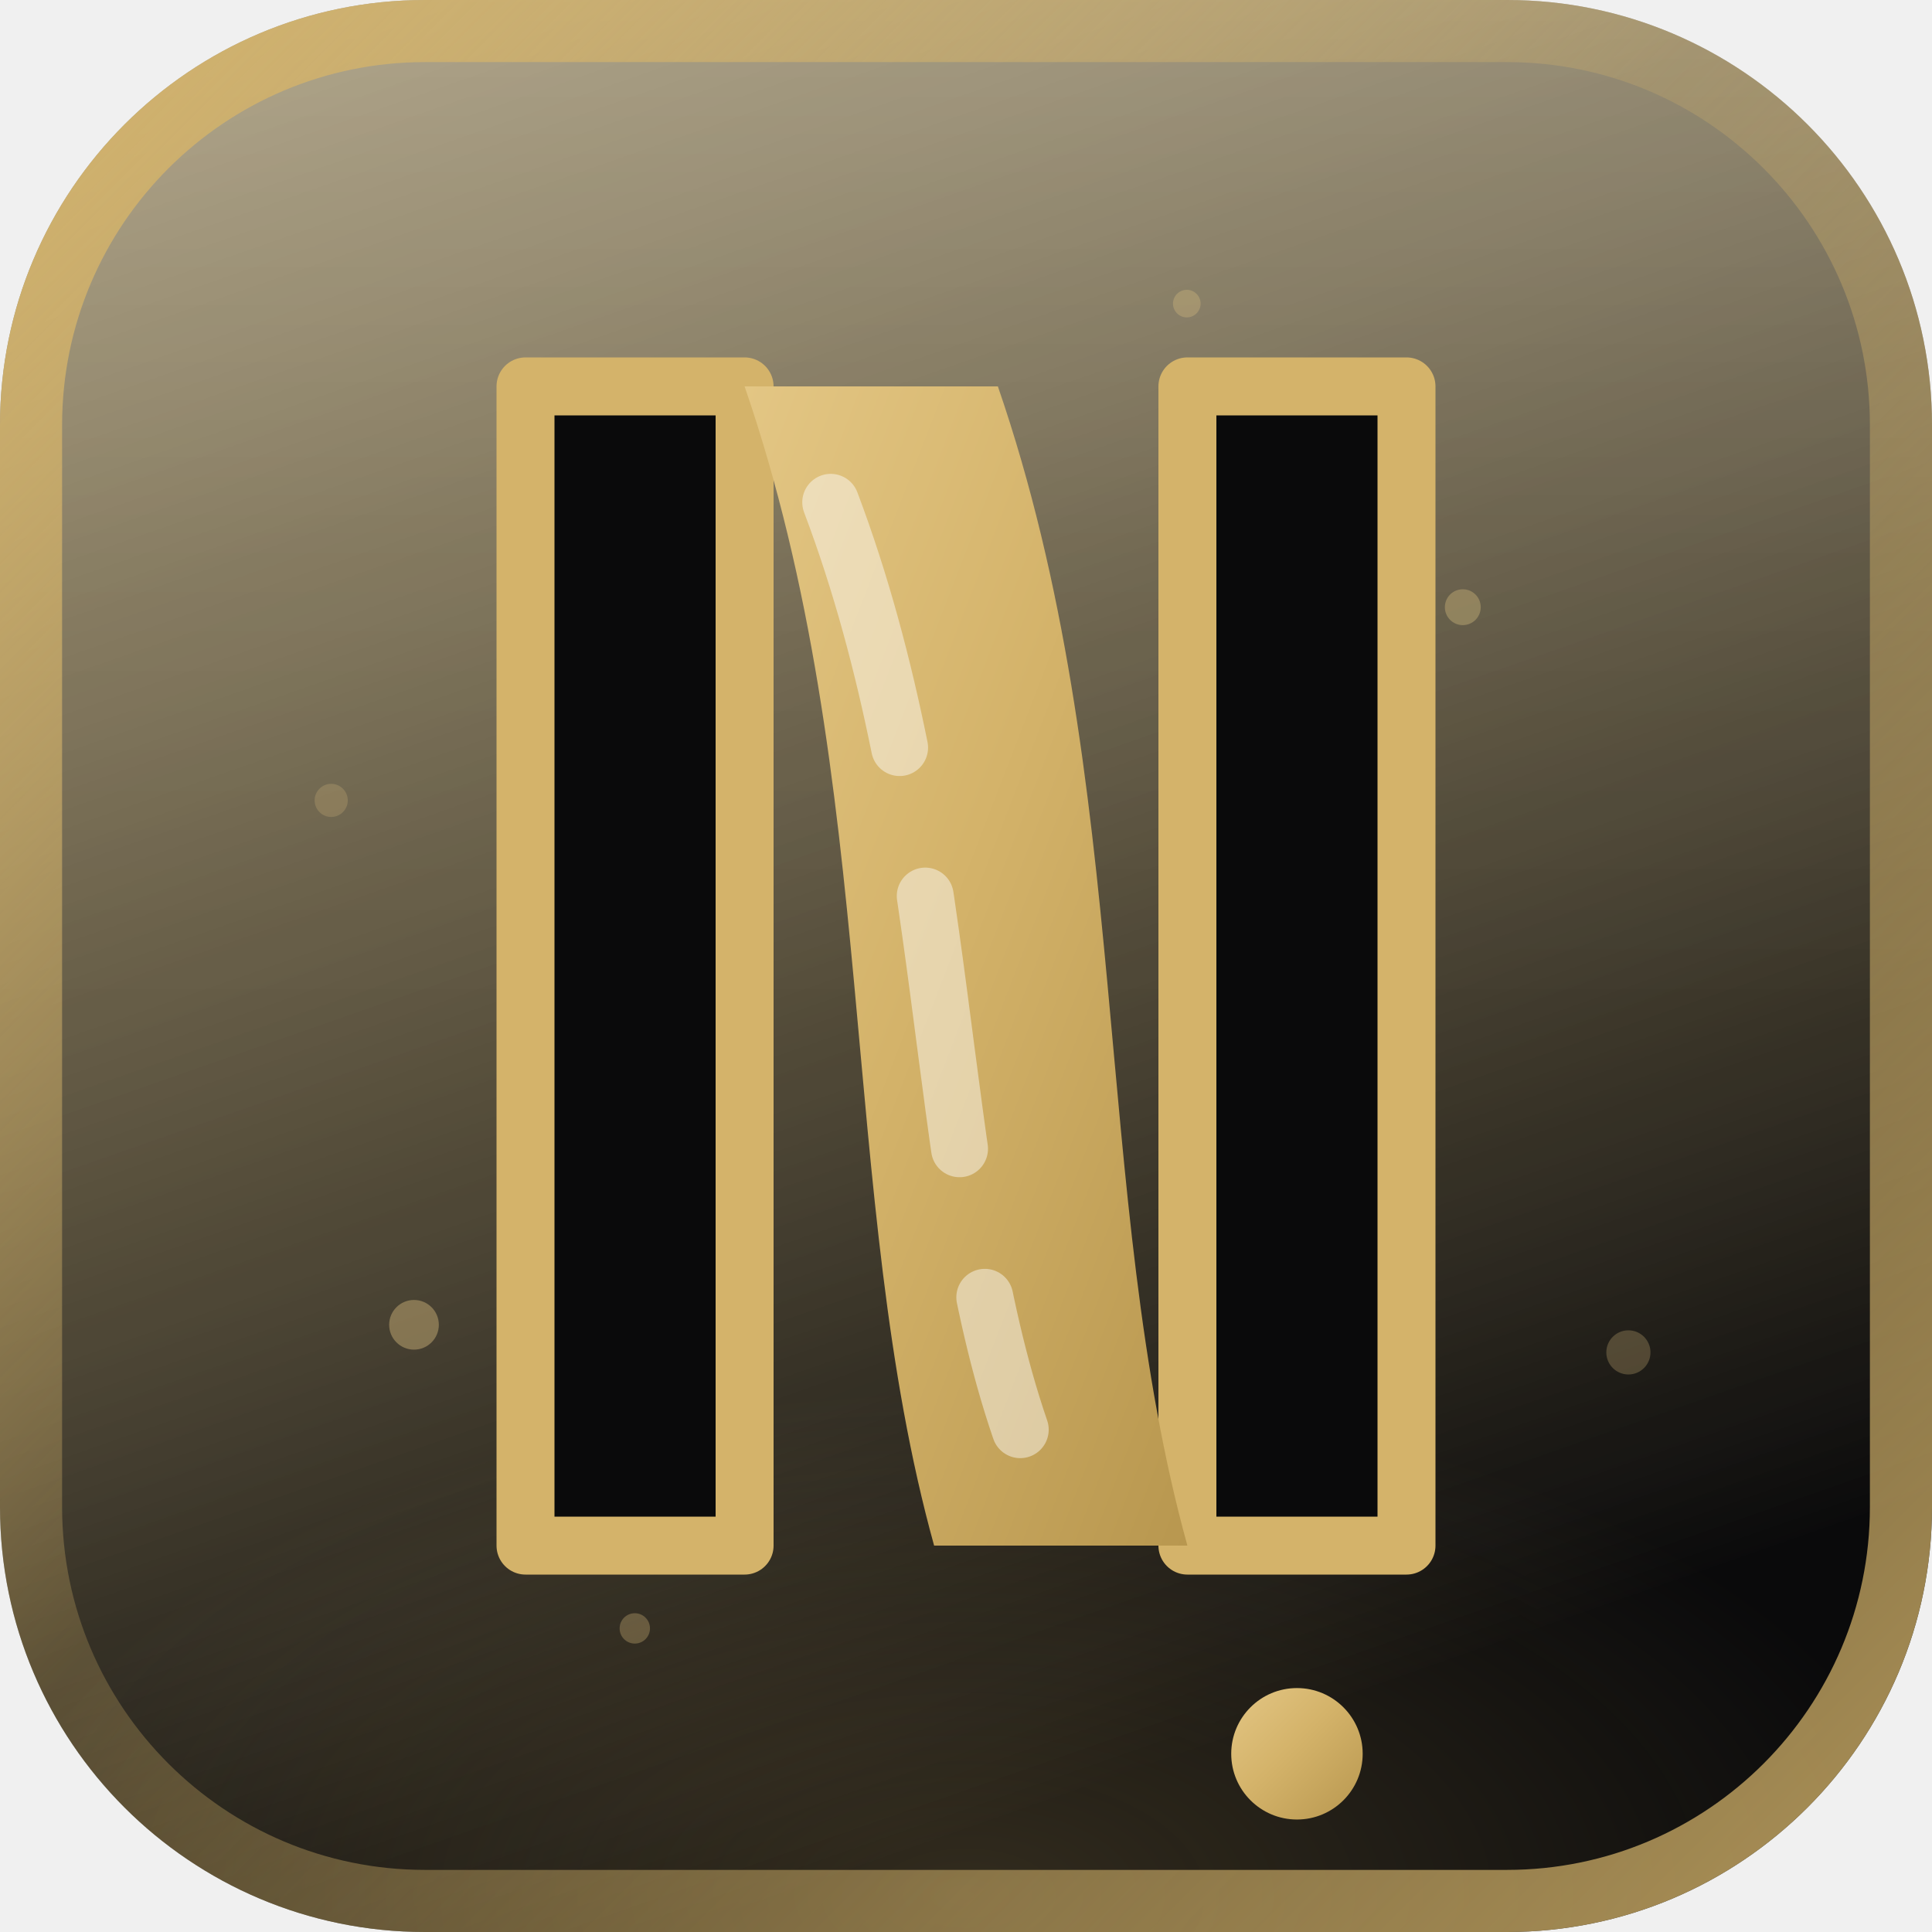
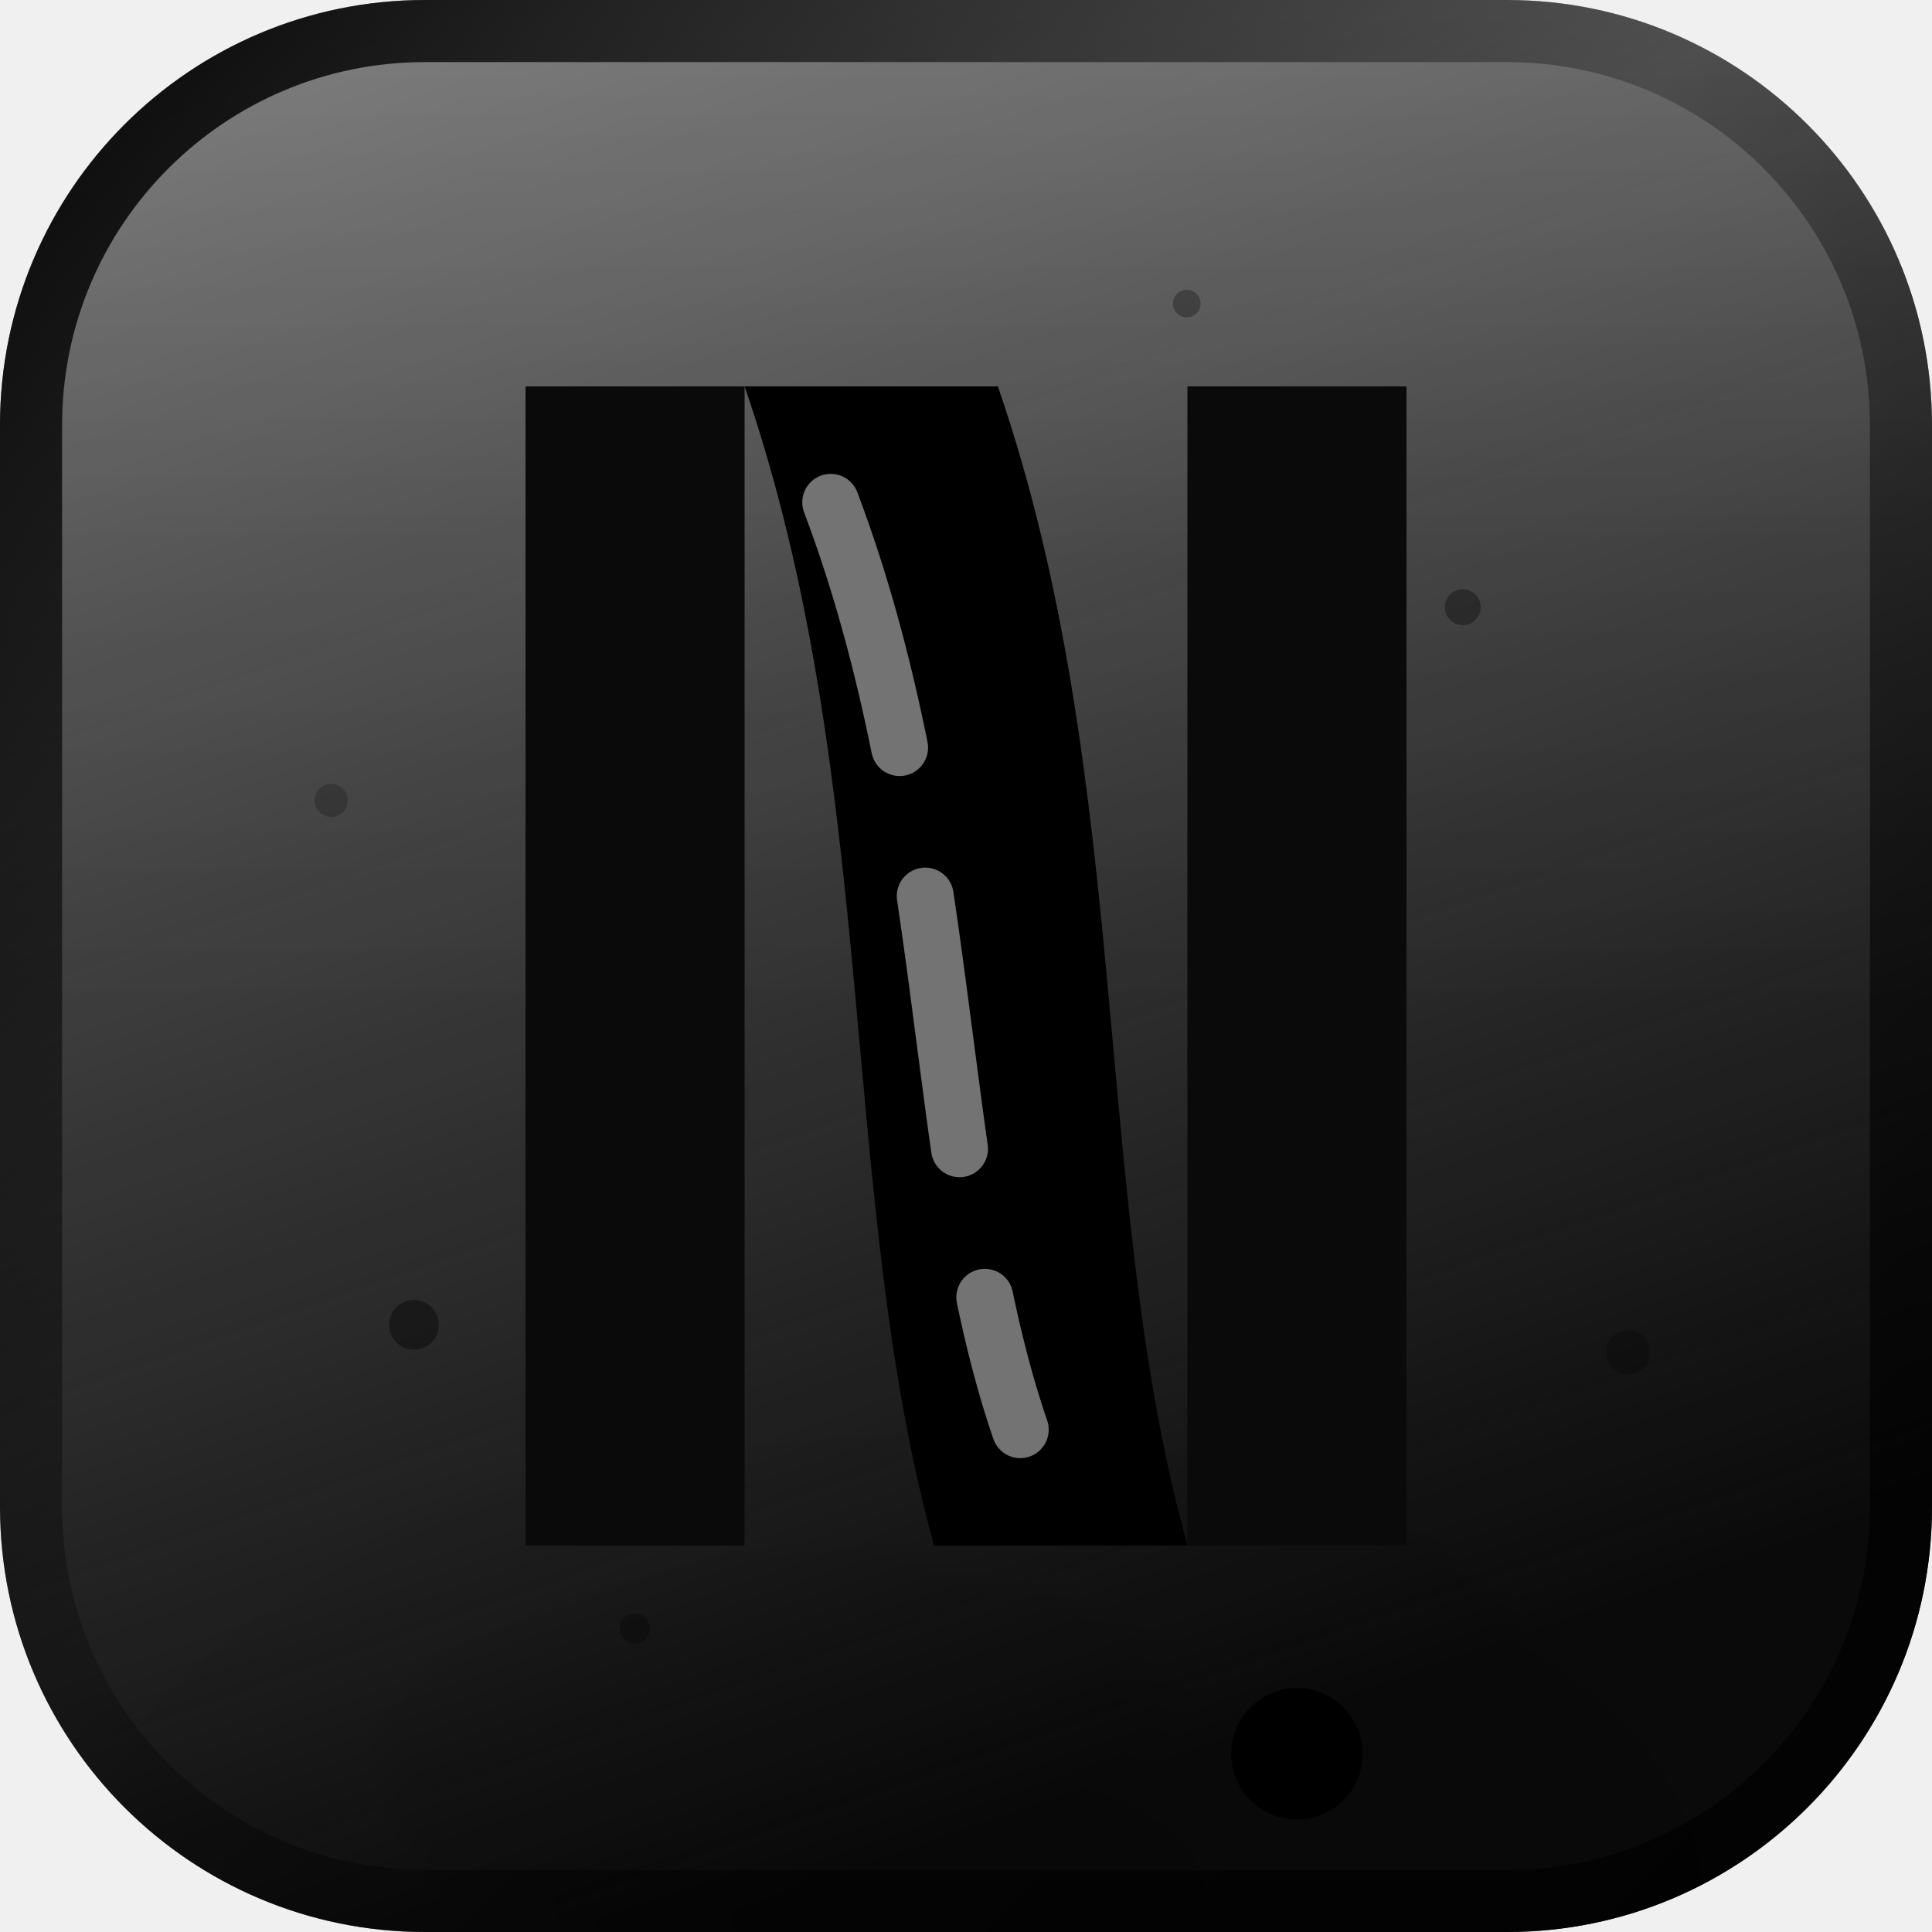
<svg xmlns="http://www.w3.org/2000/svg" viewBox="0 0 140 140" role="img" aria-label="Nexa Web">
  <defs>
    <linearGradient id="mdd-verre" x1="0" y1="0" x2="0.35" y2="1">
-       <stop offset="0" stop-color="#6B541B" stop-opacity=".55" />
+       <stop offset="0" stop-color="undefined" stop-opacity=".55" />
      <stop offset="1" stop-color="#0A0A0B" />
    </linearGradient>
    <linearGradient id="mdd-rim" x1="0" y1="0" x2="1" y2="1">
-       <stop offset="0" stop-color="#D4B36A" stop-opacity=".95" />
-       <stop offset=".45" stop-color="#D4B36A" stop-opacity=".25" />
-       <stop offset="1" stop-color="#D4B36A" stop-opacity=".8" />
+       <stop offset="0" stop-color="undefined" stop-opacity=".95" />
+       <stop offset=".45" stop-color="undefined" stop-opacity=".25" />
+       <stop offset="1" stop-color="undefined" stop-opacity=".8" />
    </linearGradient>
    <linearGradient id="mdd-or" x1="0" y1="0" x2="1" y2="1">
-       <stop offset="0" stop-color="#E3C684" />
-       <stop offset=".45" stop-color="#D4B36A" />
-       <stop offset="1" stop-color="#B8974F" />
+       <stop offset="0" stop-color="undefined" />
+       <stop offset=".45" stop-color="undefined" />
+       <stop offset="1" stop-color="undefined" />
    </linearGradient>
    <linearGradient id="mdd-dome" x1="0" y1="0" x2="0" y2="1">
      <stop offset="0" stop-color="#FFFFFF" stop-opacity=".16" />
      <stop offset=".55" stop-color="#FFFFFF" stop-opacity=".045" />
      <stop offset="1" stop-color="#FFFFFF" stop-opacity="0" />
    </linearGradient>
    <radialGradient id="mdd-rebond">
-       <stop offset="0" stop-color="#D4B36A" stop-opacity=".20" />
-       <stop offset="1" stop-color="#D4B36A" stop-opacity="0" />
+       <stop offset="0" stop-color="undefined" stop-opacity=".20" />
+       <stop offset="1" stop-color="undefined" stop-opacity="0" />
    </radialGradient>
    <clipPath id="mdd-tuile">
      <rect width="140" height="140" rx="30.8" />
    </clipPath>
  </defs>
  <rect width="140" height="140" rx="30.8" fill="url(#mdd-verre)" />
  <g clip-path="url(#mdd-tuile)">
    <rect width="140" height="72.8" fill="url(#mdd-dome)" />
    <ellipse cx="70" cy="137.2" rx="70" ry="36.4" fill="url(#mdd-rebond)" />
-     <g fill="#E3C684">
+     <g fill="undefined">
      <circle cx="30" cy="96" r="1.8" opacity="0.4" />
      <circle cx="106" cy="44" r="1.3" opacity="0.34" />
      <circle cx="46" cy="118" r="1.1" opacity="0.3" />
      <circle cx="118" cy="98" r="1.6" opacity="0.26" />
      <circle cx="86" cy="22" r="1" opacity="0.3" />
      <circle cx="24" cy="58" r="1.2" opacity="0.22" />
    </g>
    <g transform="translate(38.08 28) scale(0.84)">
-       <path d="M0 0h18.9v100h-18.9ZM57.1 0h18.9v100h-18.9Z" fill="#0A0A0B" stroke="#D4B36A" stroke-width="5" stroke-linejoin="round" />
+       <path d="M0 0h18.9v100h-18.9ZM57.1 0h18.9v100h-18.9Z" fill="#0A0A0B" stroke="undefined" stroke-width="5" stroke-linejoin="round" />
    </g>
    <g transform="translate(38.08 28) scale(0.84)">
      <path d="M18.9 0L40.75 0C52.47 34 48.78 70 57.1 100L35.25 100C26.93 70 30.62 34 18.9 0Z" fill="url(#mdd-or)" />
      <path d="M26.33 10C36.91 38 35.12 68 42.68 90" fill="none" stroke="#FFFFFF" stroke-width="4.91" stroke-opacity=".45" stroke-linecap="round" stroke-dasharray="22 13" />
      <circle cx="66.55" cy="117.96" r="5.67" fill="url(#mdd-or)" />
    </g>
  </g>
  <rect x="2.25" y="2.25" width="135.5" height="135.5" rx="28.55" fill="none" stroke="url(#mdd-rim)" stroke-width="4.5" />
</svg>
